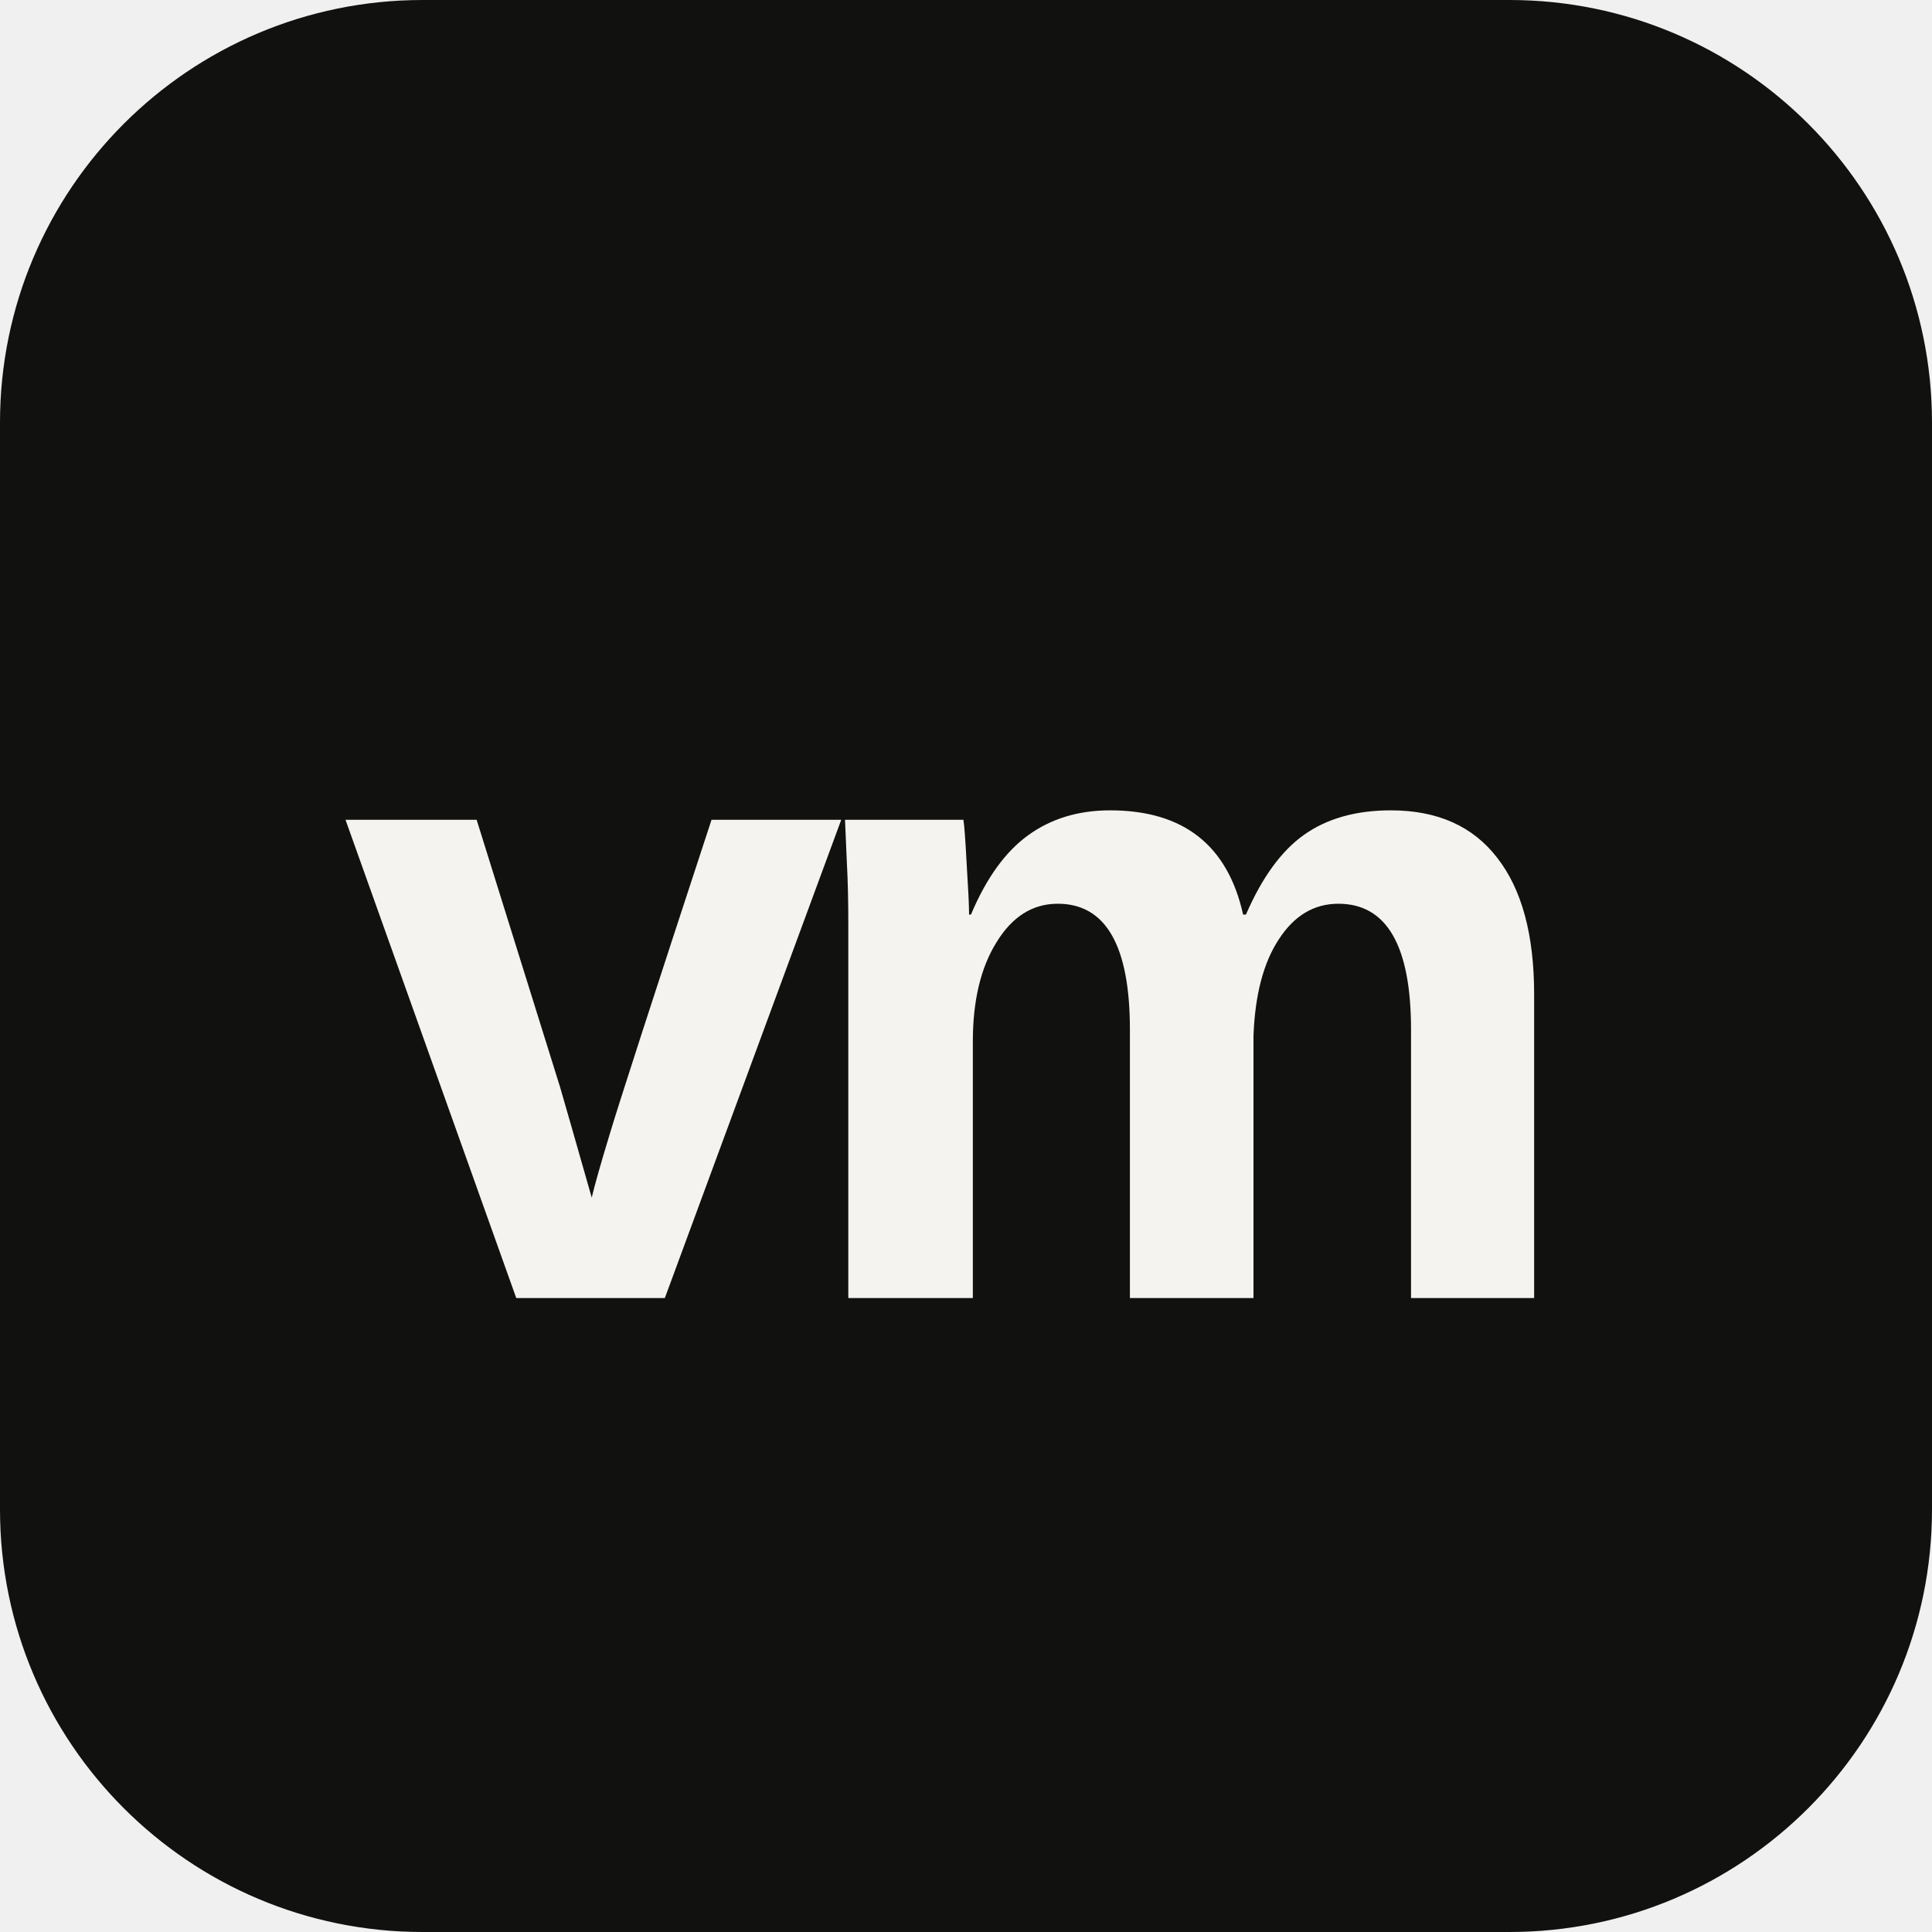
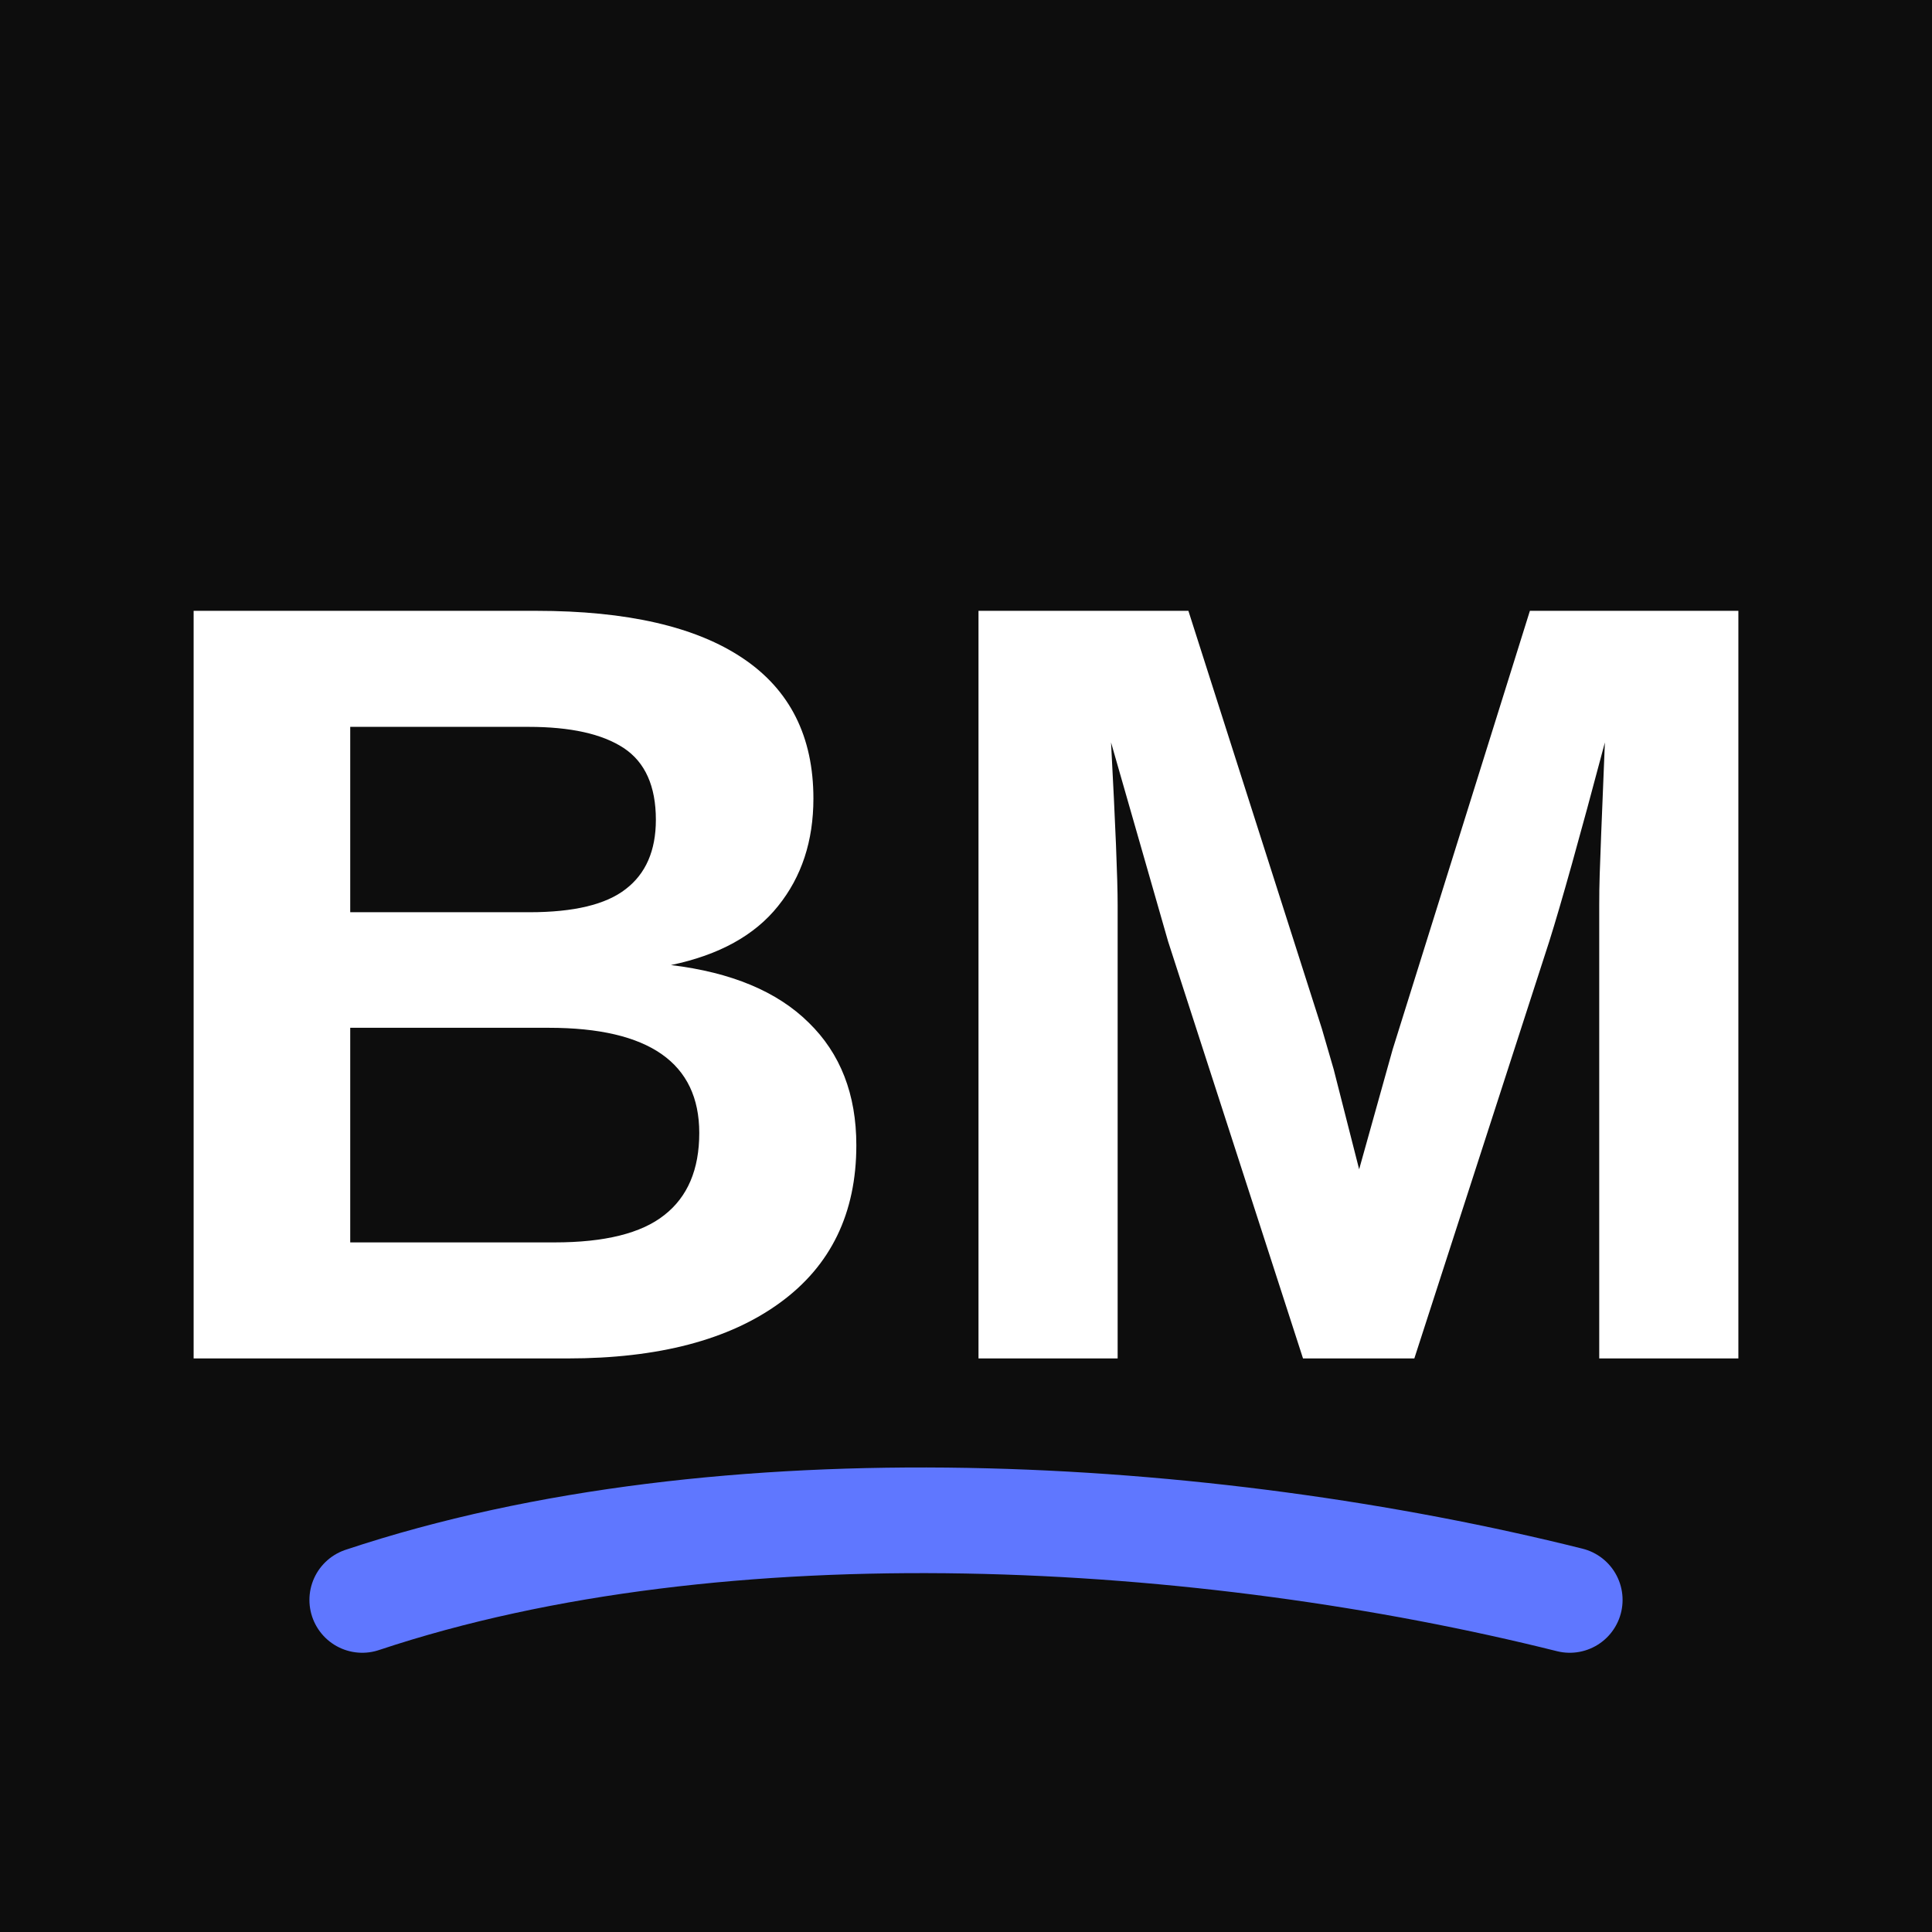
<svg xmlns="http://www.w3.org/2000/svg" viewBox="0 0 64 64">
-   <rect width="64" height="64" rx="14" fill="#111110" />
-   <text x="32" y="43" font-family="Helvetica Neue, Arial, sans-serif" font-weight="600" font-size="30" letter-spacing="-2" fill="#f4f3ef" text-anchor="middle">vm</text>
+   <rect width="64" height="64" fill="#0d0d0d" />
+   <text x="32" y="45" font-family="Arial Narrow, Impact, Arial, sans-serif" font-weight="900" font-size="36" fill="#fff" text-anchor="middle">ВМ</text>
+   <path d="M12 53c12-4 28-3 40 0" fill="none" stroke="#5f77ff" stroke-width="3.5" stroke-linecap="round" />
</svg>
